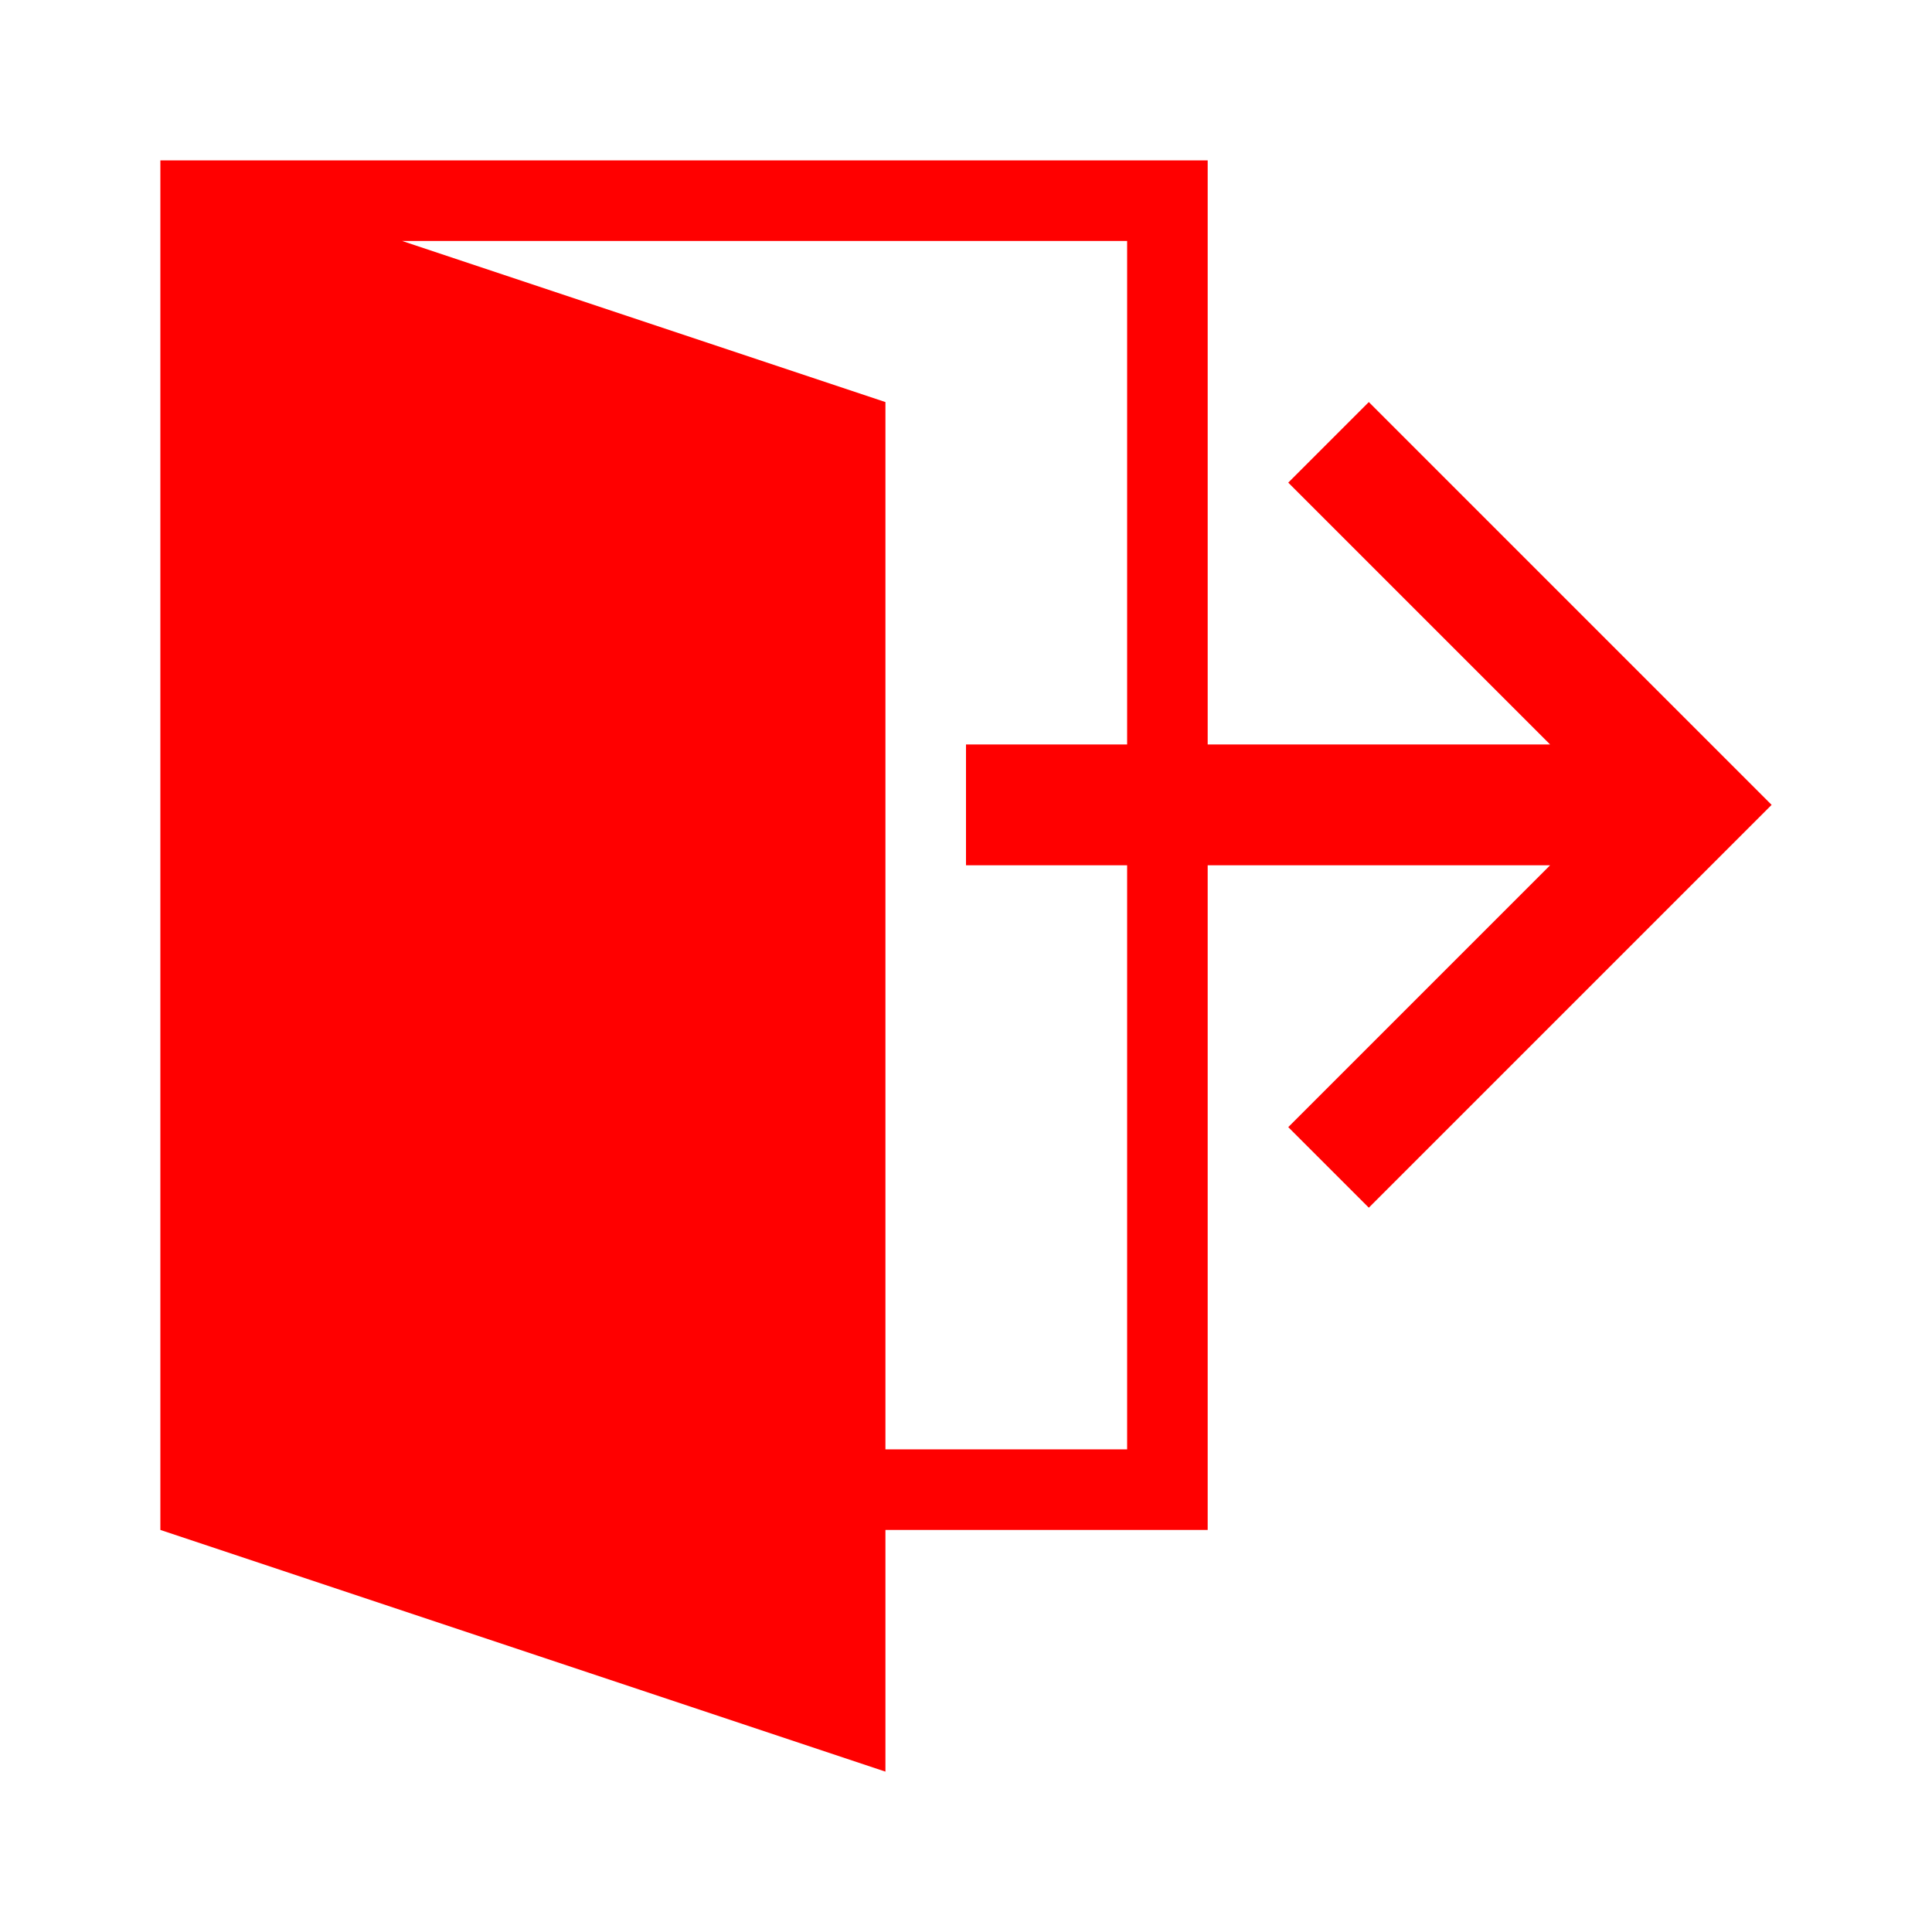
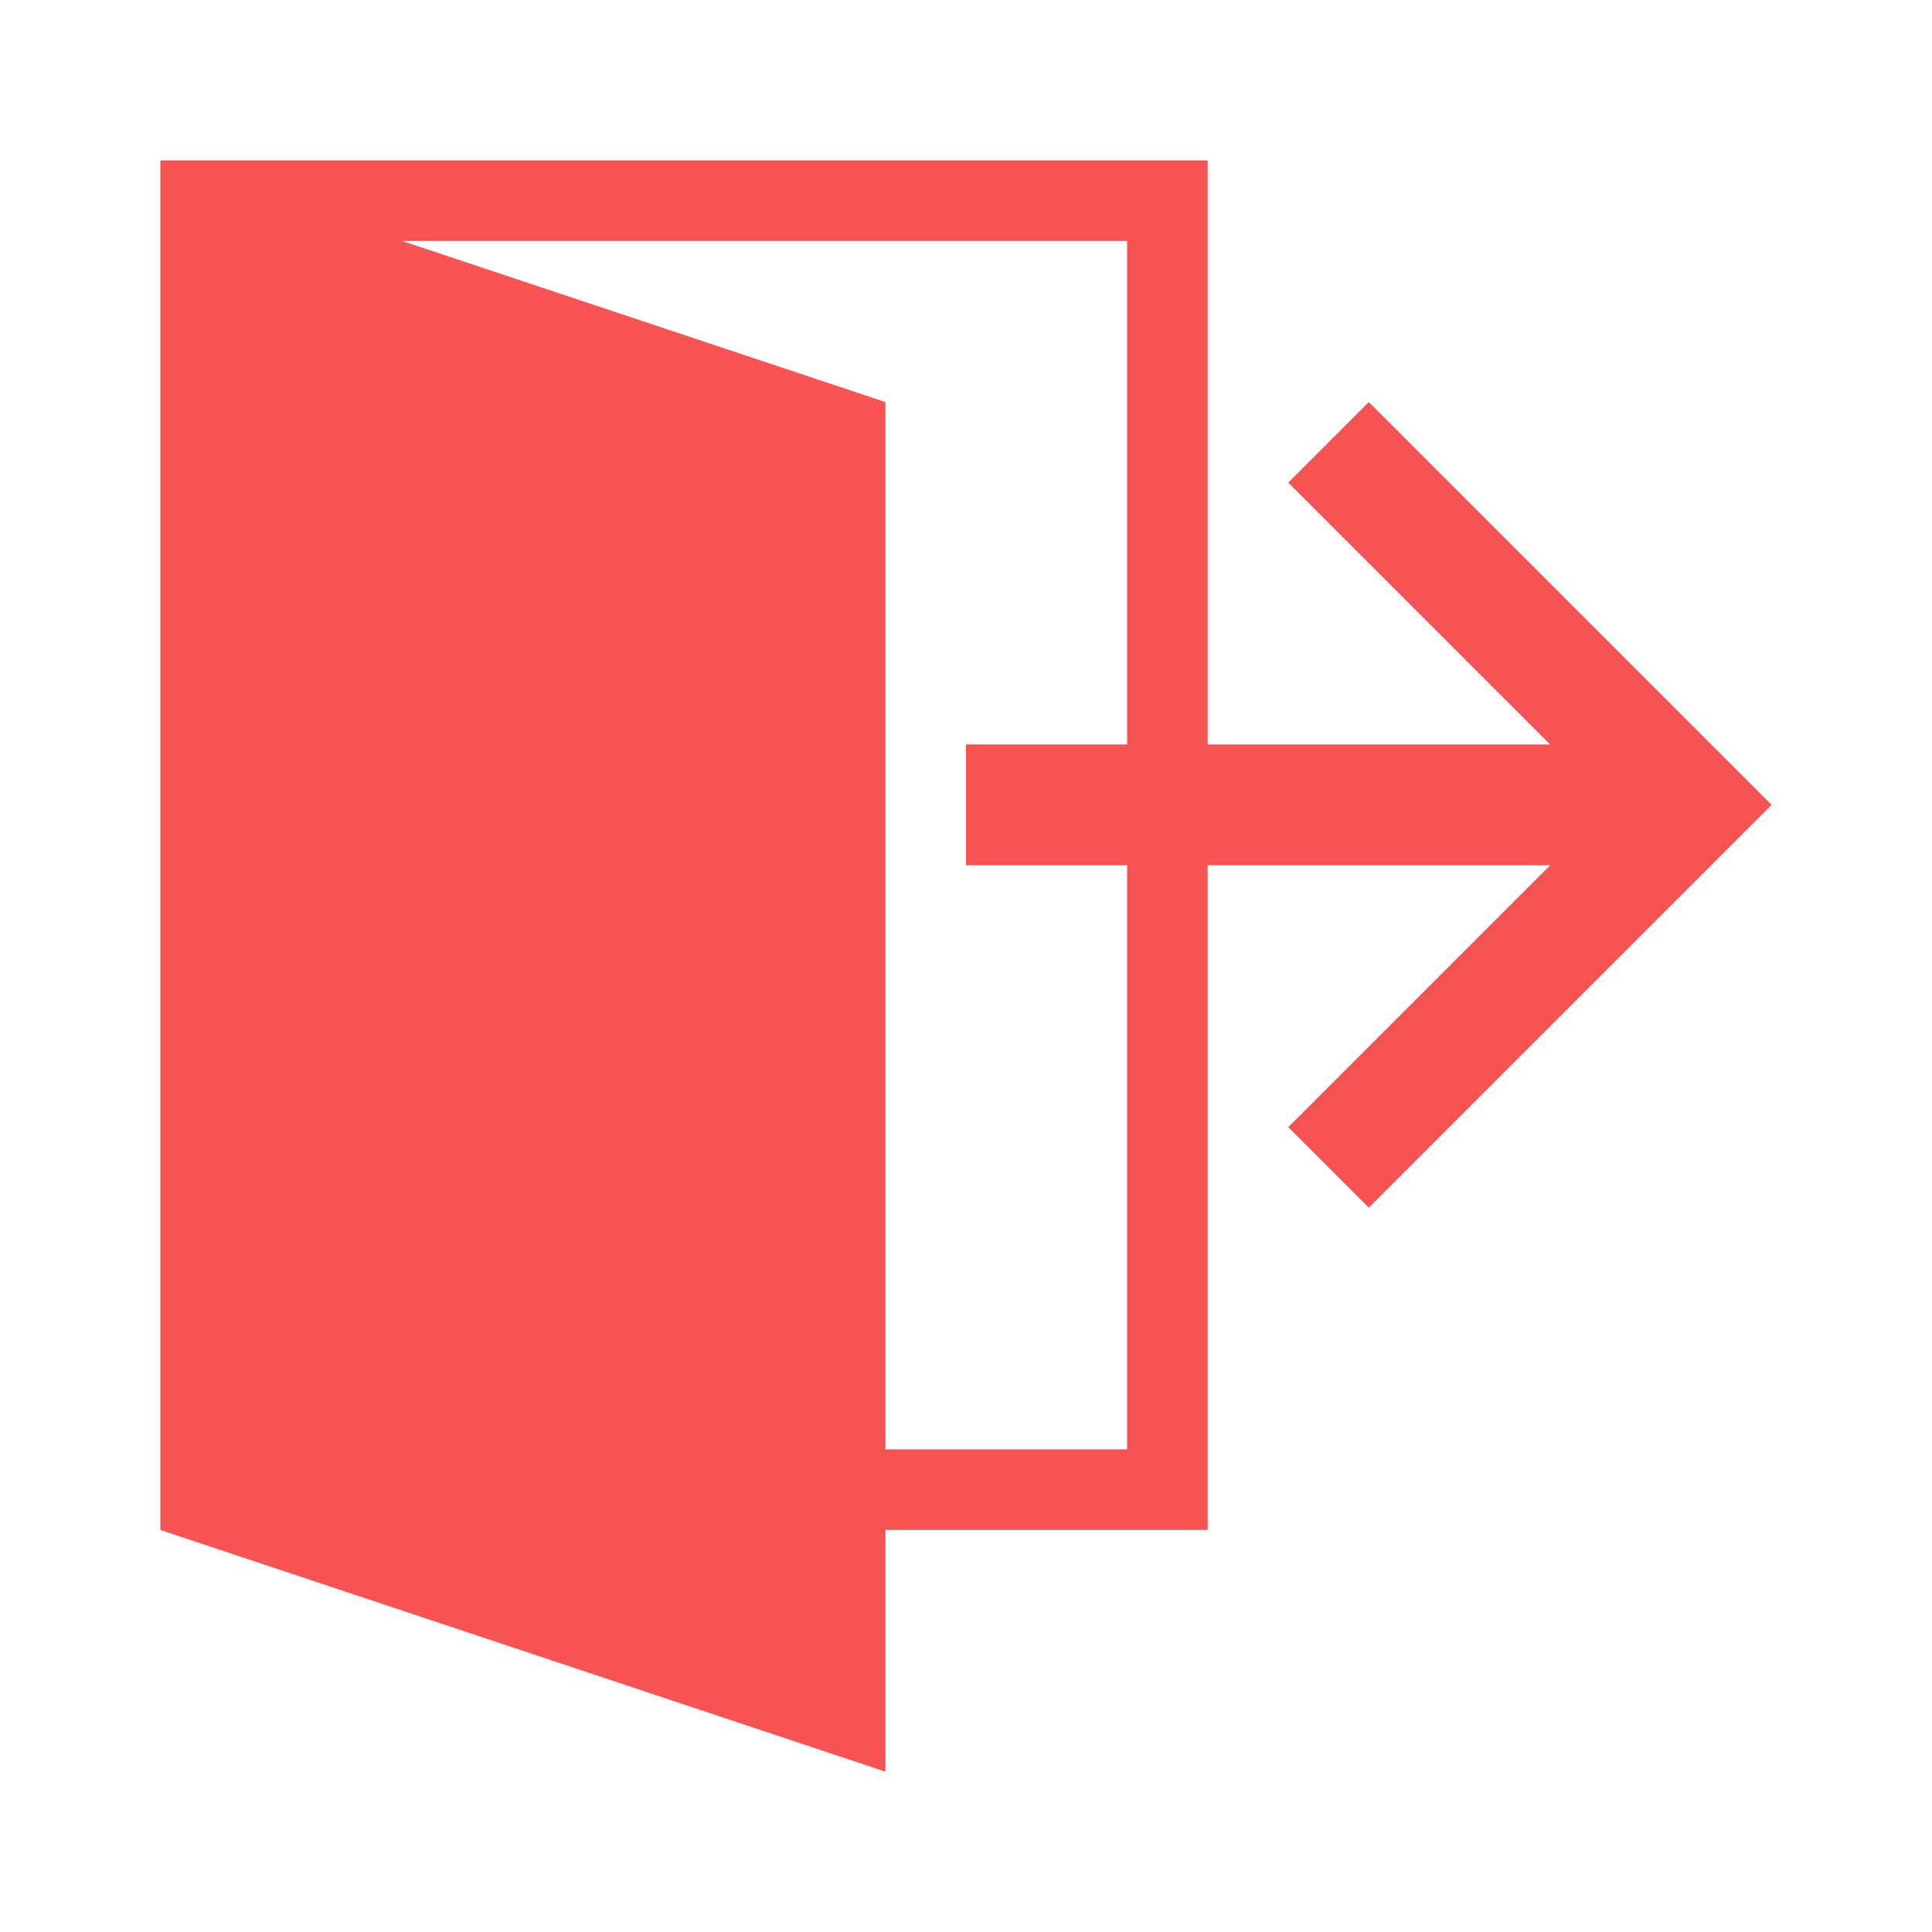
- <svg xmlns="http://www.w3.org/2000/svg" viewBox="0 0 512 512">
-   <path fill="#ff0000" d="m362.75 106.55-21.351 21.35 69.388 69.388h-90.737v-154.788h-277.55v362.95l192.149 64.05v-64.05h85.4v-176.137h90.737l-69.387 69.387 21.351 21.35 106.75-106.75zm-64.05 90.737h-42.7v32.025h42.7v154.788h-64.051v-277.55l-128.101-42.7h192.152z" />
+ <svg xmlns="http://www.w3.org/2000/svg" fill="#24352a" viewBox="0 0 512 512">
+   <path fill="#f75353" d="m362.75 106.55-21.351 21.35 69.388 69.388h-90.737v-154.788h-277.55v362.95l192.149 64.05v-64.05h85.4v-176.137h90.737l-69.387 69.387 21.351 21.35 106.75-106.75zm-64.05 90.737h-42.7v32.025h42.7v154.788h-64.051v-277.55l-128.101-42.7h192.152z" />
</svg>
